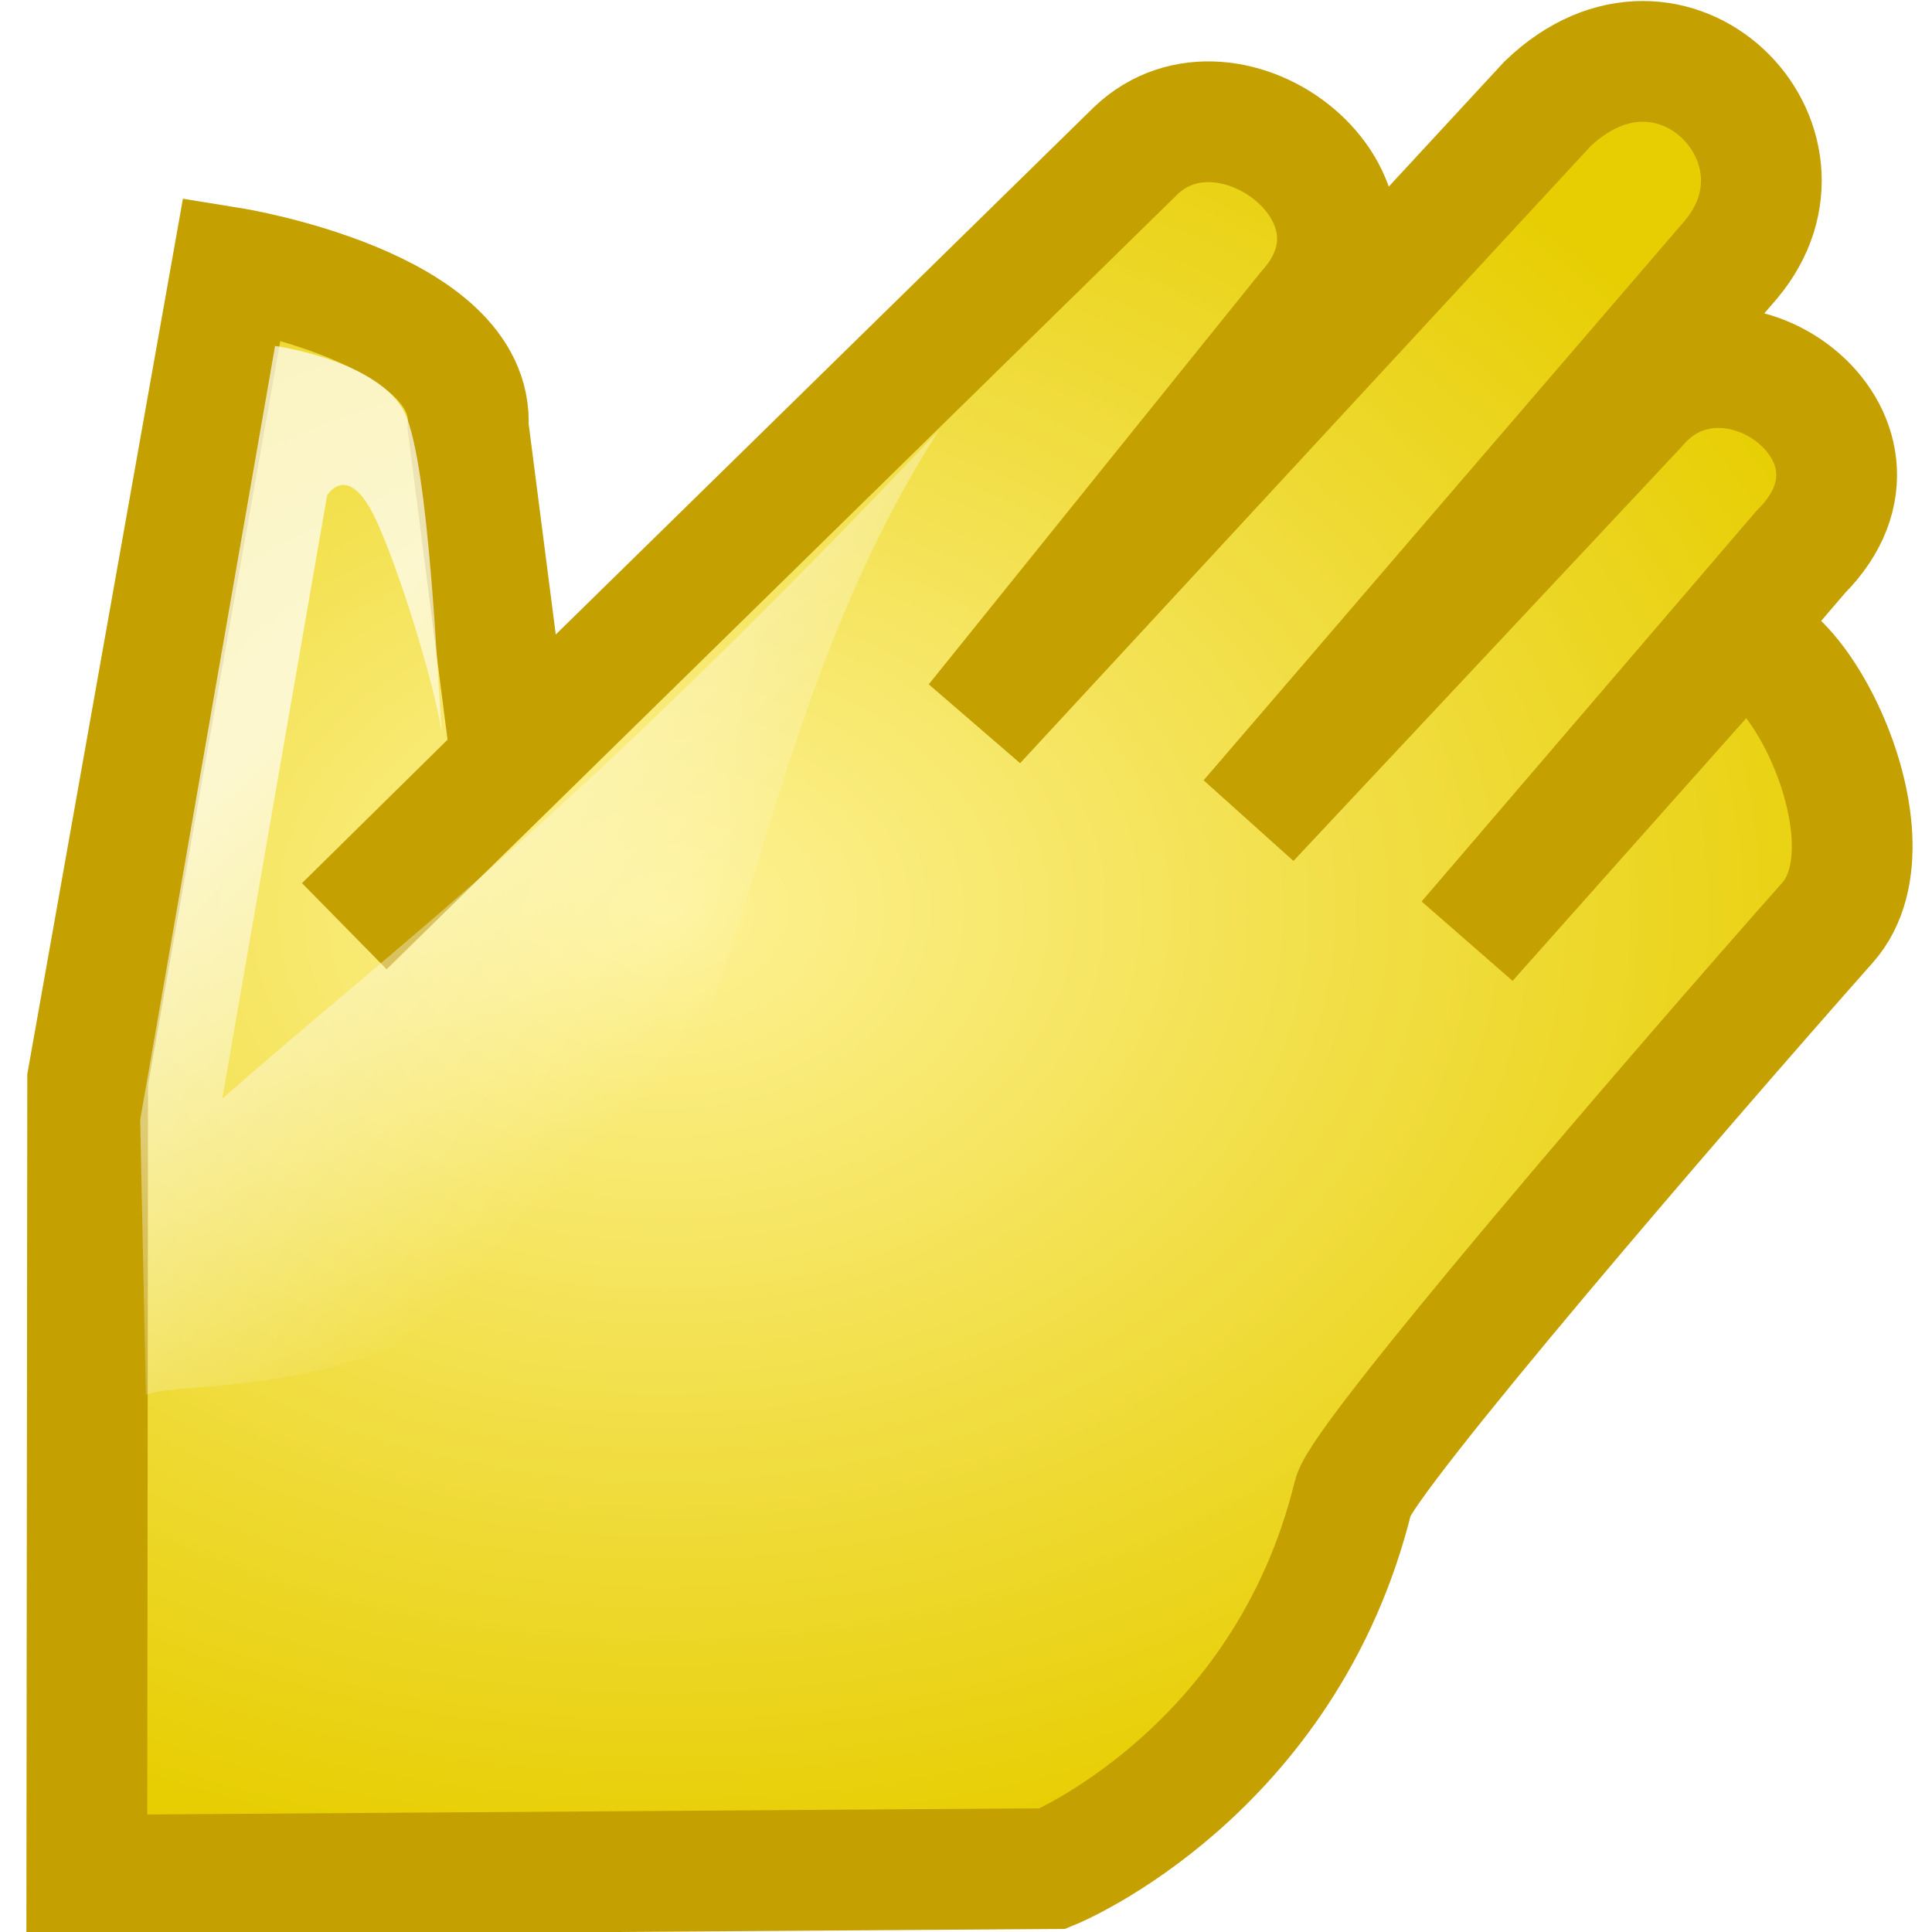
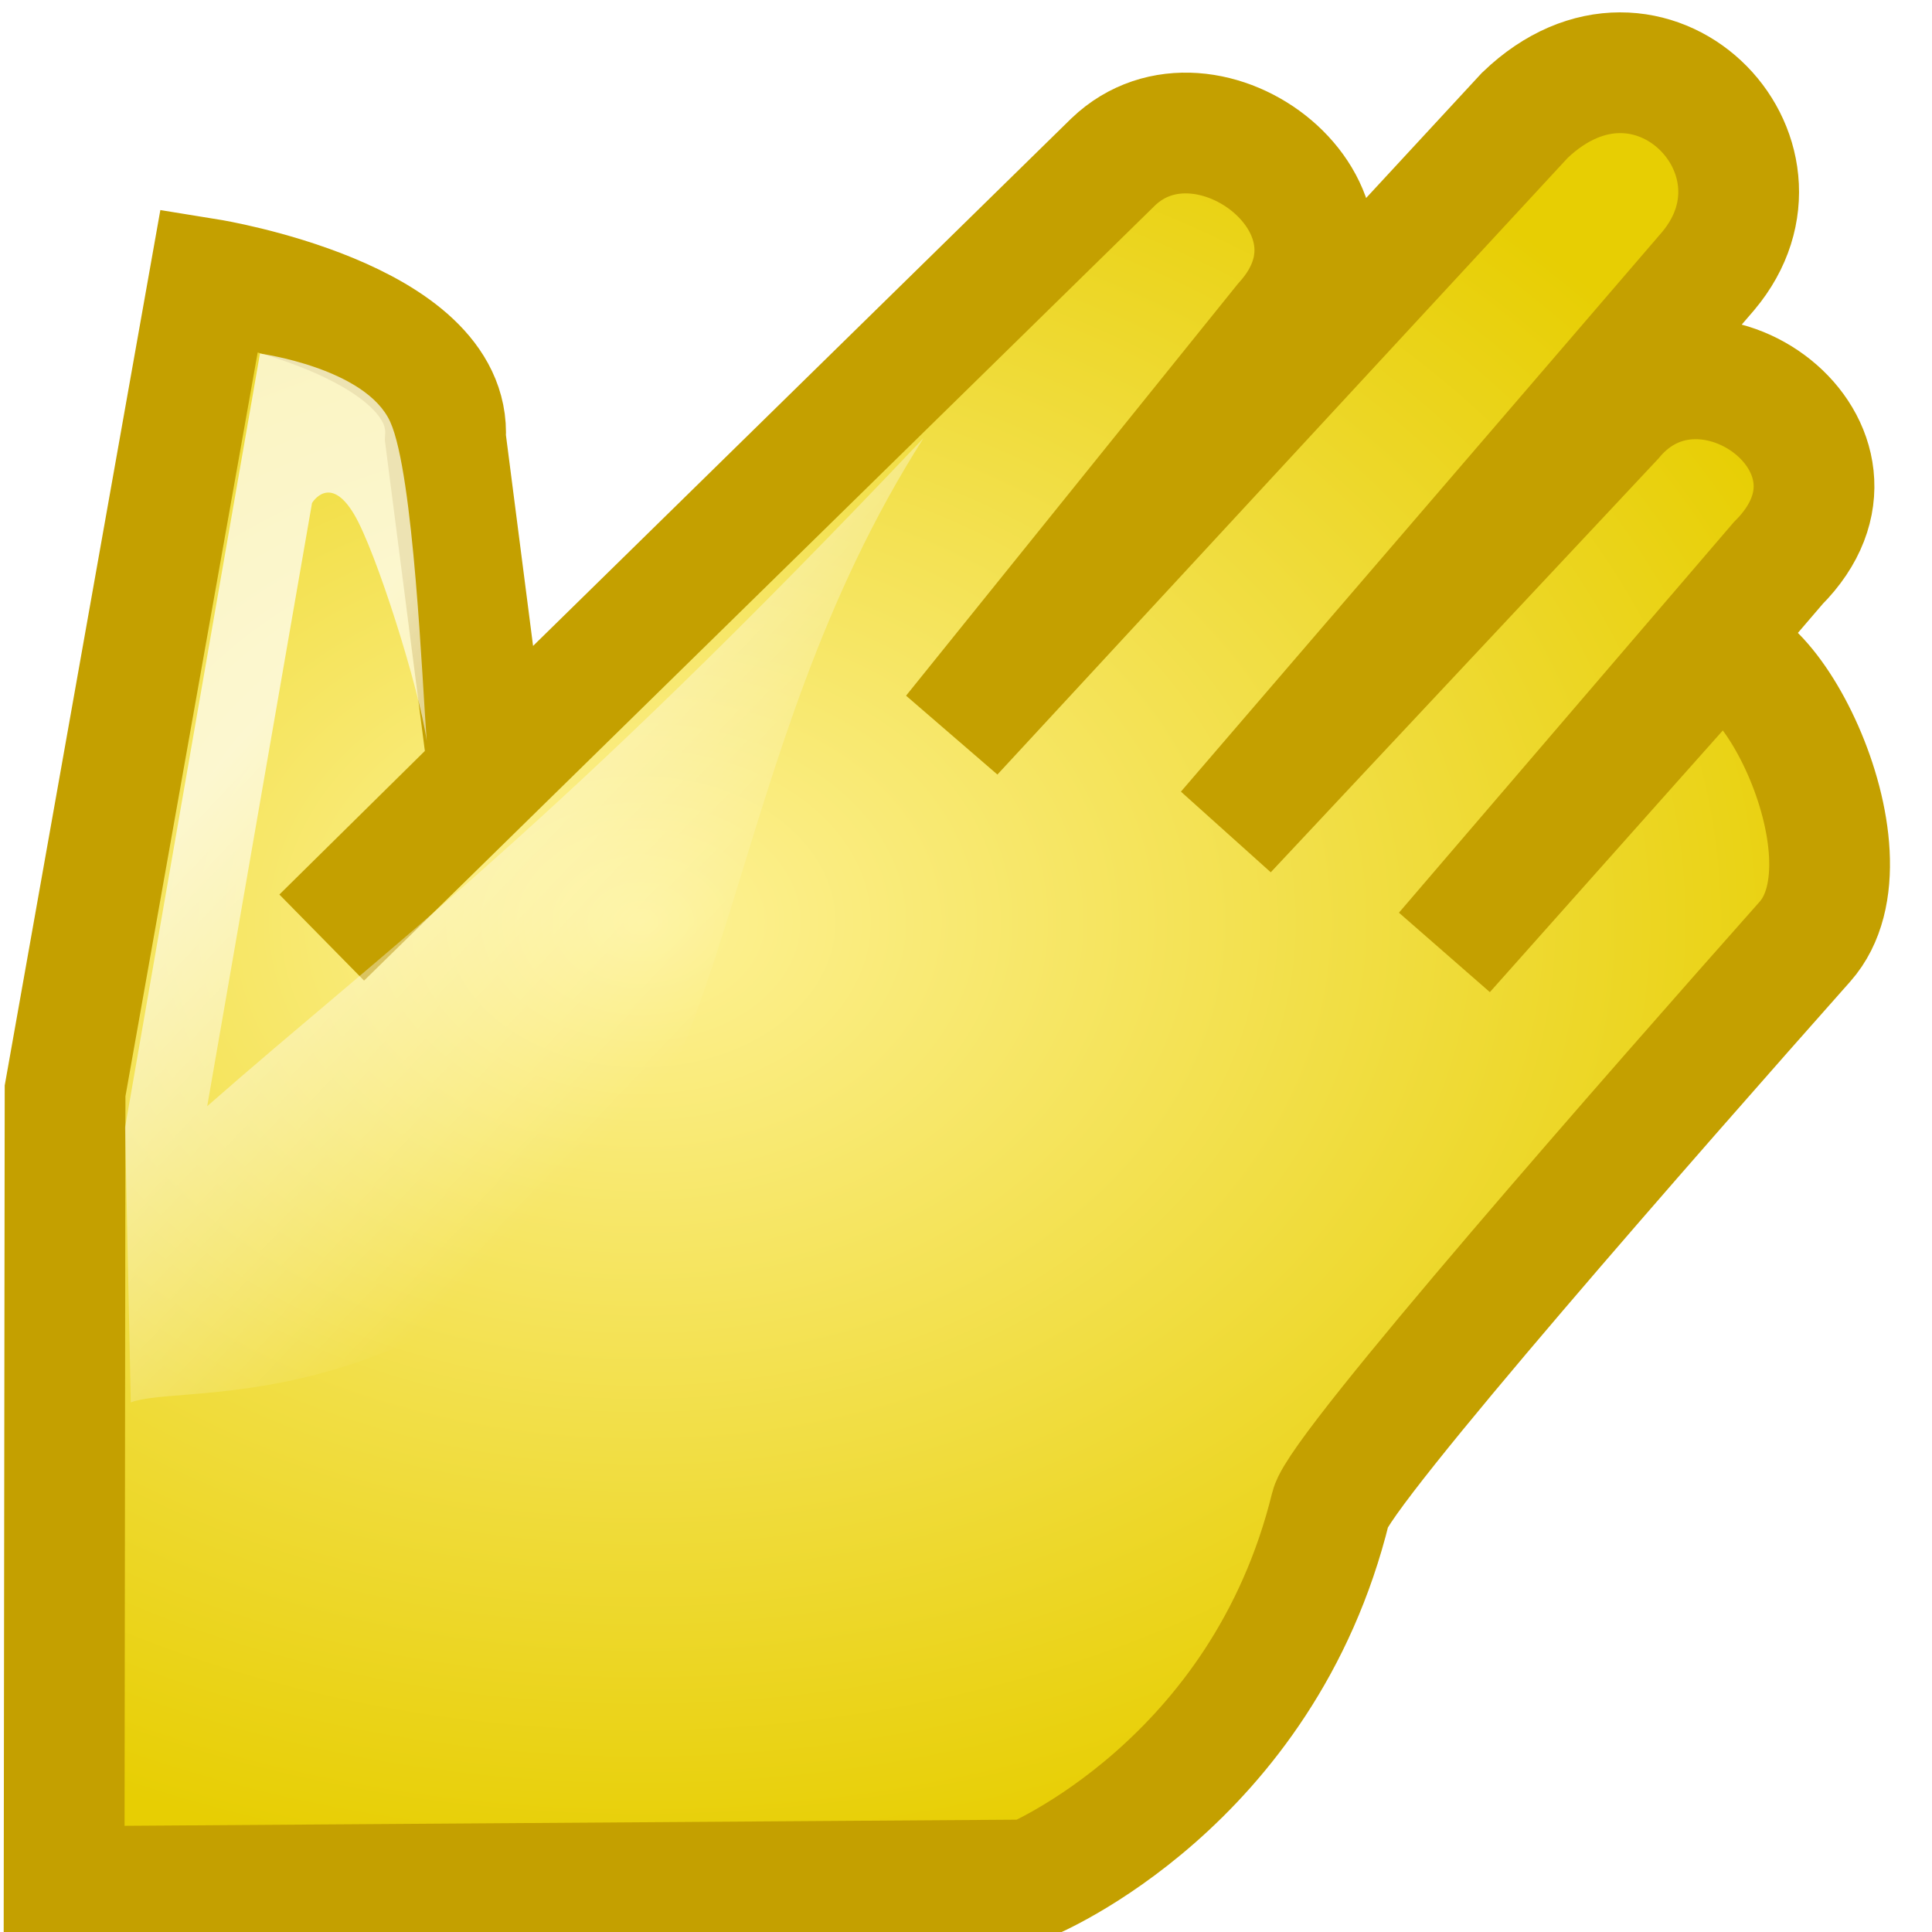
<svg xmlns="http://www.w3.org/2000/svg" xmlns:xlink="http://www.w3.org/1999/xlink" width="16" height="16" id="svg11300" version="1.0">
  <defs id="defs3">
    <linearGradient id="linearGradient9909">
      <stop style="stop-color:#ffffff;stop-opacity:1;" offset="0" id="stop9911" />
      <stop style="stop-color:#ffffff;stop-opacity:0;" offset="1" id="stop9913" />
    </linearGradient>
    <linearGradient id="linearGradient9900">
      <stop style="stop-color:#ffffff;stop-opacity:1;" offset="0" id="stop9902" />
      <stop style="stop-color:#ffffff;stop-opacity:0;" offset="1" id="stop9904" />
    </linearGradient>
    <linearGradient id="linearGradient9888">
      <stop style="stop-color:#000000;stop-opacity:1;" offset="0" id="stop9890" />
      <stop style="stop-color:#000000;stop-opacity:0;" offset="1" id="stop9892" />
    </linearGradient>
    <linearGradient id="linearGradient9876">
      <stop style="stop-color:#edd400;stop-opacity:1;" offset="0" id="stop9878" />
      <stop style="stop-color:#d7c000;stop-opacity:1;" offset="1" id="stop9880" />
    </linearGradient>
    <linearGradient id="linearGradient9858">
      <stop style="stop-color:#c4a000;stop-opacity:1;" offset="0" id="stop9860" />
      <stop style="stop-color:#c4a000;stop-opacity:0;" offset="1" id="stop9862" />
    </linearGradient>
    <linearGradient id="linearGradient9848">
      <stop style="stop-color:#ffffff;stop-opacity:1;" offset="0" id="stop9850" />
      <stop style="stop-color:#ffffff;stop-opacity:0;" offset="1" id="stop9852" />
    </linearGradient>
    <linearGradient id="linearGradient9838">
      <stop style="stop-color:#fef296;stop-opacity:1;" offset="0" id="stop9840" />
      <stop style="stop-color:#e7ce03;stop-opacity:1;" offset="1" id="stop9842" />
    </linearGradient>
    <linearGradient id="linearGradient9830">
      <stop style="stop-color:#a69302;stop-opacity:1;" offset="0" id="stop9832" />
      <stop style="stop-color:#d8c103;stop-opacity:1;" offset="1" id="stop9834" />
    </linearGradient>
    <linearGradient xlink:href="#linearGradient9830" id="linearGradient9836" x1="18.36" y1="26.78" x2="27.484" y2="38.182" gradientUnits="userSpaceOnUse" />
-     <radialGradient xlink:href="#linearGradient9838" id="radialGradient9844" cx="25.81" cy="21.991" fx="25.81" fy="21.991" r="21.268" gradientTransform="matrix(0.496385,0,0,0.371633,-7.31744,-0.632215)" gradientUnits="userSpaceOnUse" />
+     <radialGradient xlink:href="#linearGradient9838" id="radialGradient9844" cx="25.81" cy="21.991" fx="25.81" fy="21.991" r="21.268" gradientTransform="matrix(0.496385,0,0,0.371633,-7.50494,-0.538465)" gradientUnits="userSpaceOnUse" />
    <linearGradient xlink:href="#linearGradient9848" id="linearGradient9854" x1="28.32" y1="27.337" x2="35.854" y2="31.94" gradientUnits="userSpaceOnUse" />
    <linearGradient xlink:href="#linearGradient9858" id="linearGradient9864" x1="16.363" y1="31.558" x2="16.791" y2="27.07" gradientUnits="userSpaceOnUse" />
    <linearGradient xlink:href="#linearGradient9830" id="linearGradient9866" gradientUnits="userSpaceOnUse" x1="23.391" y1="28.367" x2="29.51" y2="41.46" />
    <radialGradient xlink:href="#linearGradient9876" id="radialGradient9882" cx="9.411" cy="20.037" fx="9.411" fy="20.037" r="21.402" gradientTransform="matrix(0.474299,-1.300395e-16,8.807913e-17,0.453226,-7.823539e-2,-1.389171)" gradientUnits="userSpaceOnUse" />
    <linearGradient xlink:href="#linearGradient9858" id="linearGradient9884" gradientUnits="userSpaceOnUse" x1="16.363" y1="31.558" x2="16.791" y2="27.07" />
    <radialGradient xlink:href="#linearGradient9888" id="radialGradient9894" cx="25.5" cy="30.25" fx="25.5" fy="30.25" r="21" gradientTransform="matrix(1,0,-2.948256e-17,0.559524,1.032739e-15,13.3244)" gradientUnits="userSpaceOnUse" />
    <linearGradient xlink:href="#linearGradient9900" id="linearGradient9906" x1="21.625" y1="21.208" x2="26.219" y2="25.208" gradientUnits="userSpaceOnUse" />
-     <linearGradient xlink:href="#linearGradient9909" id="linearGradient9915" x1="18.562" y1="17.109" x2="25.531" y2="23.734" gradientUnits="userSpaceOnUse" gradientTransform="matrix(0.463001,0,0,0.461326,-5.986081,-2.317176)" />
+     <linearGradient xlink:href="#linearGradient9909" id="linearGradient9915" x1="18.562" y1="17.109" x2="25.531" y2="23.734" gradientUnits="userSpaceOnUse" gradientTransform="matrix(0.463001,0,0,0.461326,-6.111081,-2.254676)" />
    <linearGradient xlink:href="#linearGradient9830" id="linearGradient9917" gradientUnits="userSpaceOnUse" x1="19.249" y1="31.285" x2="21.231" y2="37.772" gradientTransform="matrix(0.435015,0,0,0.426973,-0.744847,2.373547)" />
    <linearGradient xlink:href="#linearGradient9848" id="linearGradient9919" gradientUnits="userSpaceOnUse" x1="28.32" y1="27.337" x2="35.854" y2="31.94" gradientTransform="matrix(0.398442,0,0,0.38941,0.384811,3.101512)" />
    <linearGradient xlink:href="#linearGradient9858" id="linearGradient9921" gradientUnits="userSpaceOnUse" x1="16.363" y1="31.558" x2="16.791" y2="27.07" gradientTransform="matrix(0.435015,0,0,0.426973,-0.744847,2.373547)" />
  </defs>
  <g id="layer1">
-     <path style="opacity:1;color:#000000;fill:url(#radialGradient9844);fill-opacity:1;fill-rule:nonzero;stroke:#c4a000;stroke-width:1;stroke-linecap:butt;stroke-linejoin:miter;marker:none;marker-start:none;marker-mid:none;marker-end:none;stroke-miterlimit:4;stroke-dasharray:none;stroke-dashoffset:0;stroke-opacity:1;visibility:visible;display:inline;overflow:visible" d="M 0.719,15.53 C 0.719,15.53 0.726,8.94 0.726,8.94 L 1.921,2.218 C 1.921,2.218 3.939,2.545 3.877,3.534 L 4.234,6.308 L 2.852,7.67 L 9.406,1.248 C 10.182,0.506 11.675,1.639 10.82,2.58 L 8.081,5.981 L 12.815,0.861 C 13.851,-0.133 15.14,1.192 14.334,2.151 L 10.347,6.788 L 13.547,3.374 C 14.303,2.466 15.862,3.62 14.913,4.571 C 14.913,4.571 12.153,7.791 12.153,7.791 C 12.153,7.791 14.285,5.394 14.285,5.394 C 14.729,4.973 15.78,6.914 15.135,7.641 C 13.926,9.004 11.286,12.072 11.207,12.392 C 10.645,14.683 8.719,15.475 8.719,15.475 L 0.719,15.53 z " id="path9814" />
-     <path style="opacity:0.7;color:#000000;fill:url(#linearGradient9915);fill-opacity:1;fill-rule:nonzero;stroke:none;stroke-width:1;stroke-linecap:butt;stroke-linejoin:miter;marker:none;marker-start:none;marker-mid:none;marker-end:none;stroke-miterlimit:4;stroke-dasharray:none;stroke-dashoffset:0;stroke-opacity:1;visibility:visible;display:inline;overflow:visible" d="M 2.278,2.865 L 1.161,9.274 L 1.208,11.551 C 1.571,11.413 2.986,11.647 4.576,10.398 C 6.26,9.076 6.078,6.224 7.774,3.565 C 4.72,6.793 3.324,7.796 1.841,9.098 L 2.709,4.103 C 2.709,4.103 2.855,3.855 3.058,4.198 C 3.24,4.504 3.597,5.639 3.659,6.074 C 3.623,5.611 3.552,3.864 3.357,3.431 C 3.155,2.986 2.278,2.865 2.278,2.865 z " id="path9820" />
+     <path style="opacity:1;color:#000000;fill:url(#radialGradient9844);fill-opacity:1;fill-rule:nonzero;stroke:#c4a000;stroke-width:1;stroke-linecap:butt;stroke-linejoin:miter;marker:none;marker-start:none;marker-mid:none;marker-end:none;stroke-miterlimit:4;stroke-dasharray:none;stroke-dashoffset:0;stroke-opacity:1;visibility:visible;display:inline;overflow:visible" d="M 0.531,15.624 C 0.531,15.624 0.539,9.034 0.539,9.034 L 1.734,2.312 C 1.734,2.312 3.751,2.639 3.689,3.628 L 4.046,6.401 L 2.665,7.764 L 9.219,1.341 C 9.994,0.599 11.487,1.733 10.633,2.674 L 7.893,6.075 L 12.628,0.955 C 13.664,-0.039 14.952,1.286 14.146,2.245 L 10.159,6.882 L 13.359,3.467 C 14.116,2.559 15.675,3.714 14.725,4.665 C 14.725,4.665 11.965,7.884 11.965,7.884 C 11.965,7.884 14.098,5.488 14.098,5.488 C 14.542,5.067 15.593,7.07 14.948,7.798 C 13.739,9.16 11.098,12.166 11.02,12.486 C 10.458,14.776 8.532,15.569 8.532,15.569 L 0.531,15.624 z " id="path9814" />
+     <path style="opacity:0.7;color:#000000;fill:url(#linearGradient9915);fill-opacity:1;fill-rule:nonzero;stroke:none;stroke-width:1;stroke-linecap:butt;stroke-linejoin:miter;marker:none;marker-start:none;marker-mid:none;marker-end:none;stroke-miterlimit:4;stroke-dasharray:none;stroke-dashoffset:0;stroke-opacity:1;visibility:visible;display:inline;overflow:visible" d="M 2.153,2.928 L 1.036,9.336 L 1.083,11.614 C 1.446,11.475 2.861,11.71 4.451,10.461 C 6.135,9.139 5.953,6.287 7.649,3.627 C 4.595,6.855 3.199,7.858 1.716,9.161 L 2.584,4.166 C 2.584,4.166 2.73,3.918 2.933,4.26 C 3.115,4.567 3.472,5.701 3.534,6.137 C 3.498,5.674 3.427,3.926 3.232,3.494 C 3.03,3.048 2.153,2.928 2.153,2.928 z " id="path9820" />
  </g>
</svg>
